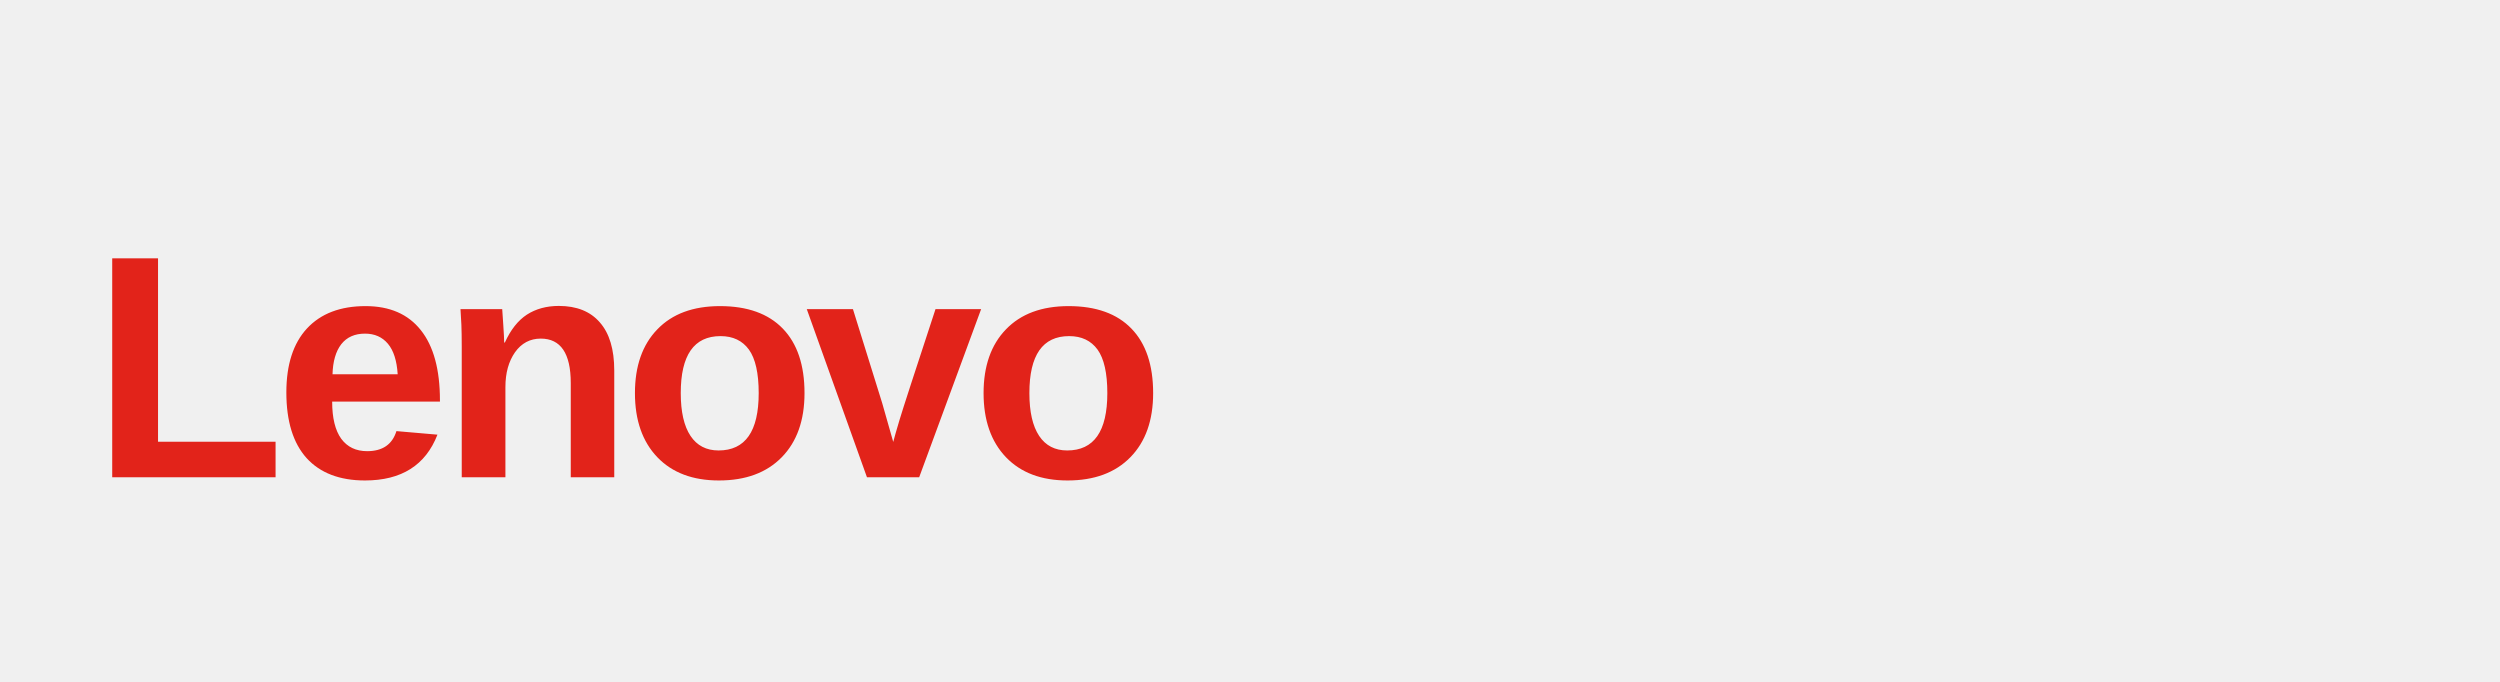
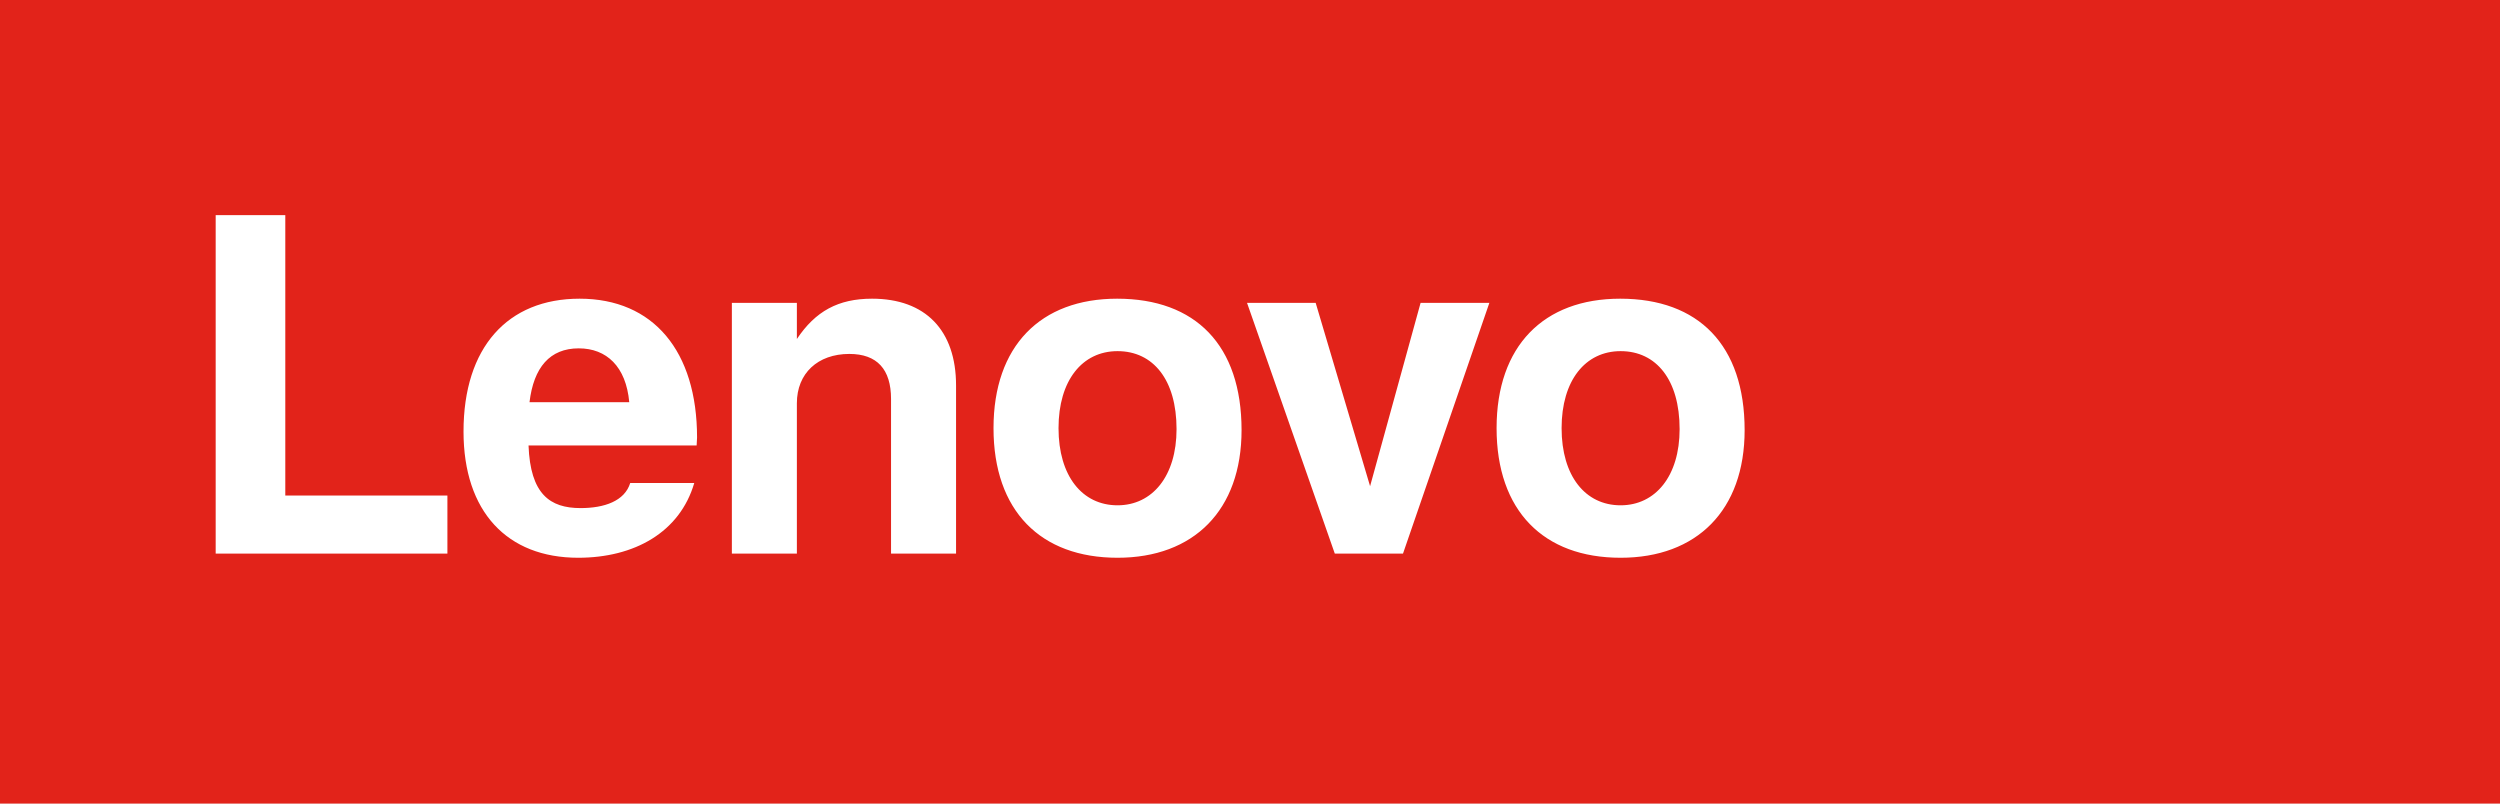
- <svg xmlns="http://www.w3.org/2000/svg" viewBox="0 0 220 60" role="img" aria-label="Lenovo">
-   <text x="8" y="42" font-family="'Arial Black','Arial',sans-serif" font-weight="900" font-size="28" fill="#E2231A" letter-spacing="-1">Lenovo</text>
+ <svg xmlns="http://www.w3.org/2000/svg" viewBox="0 0 280 90" role="img" aria-label="Lenovo">
+   <rect x="0" y="0" width="280" height="90" fill="#E2231A" />
+   <text x="20" y="62" font-family="'Montserrat', 'Arial Black', 'Helvetica Neue', sans-serif" font-weight="800" font-size="52" letter-spacing="-1" fill="#FFFFFF">Lenovo</text>
</svg>
